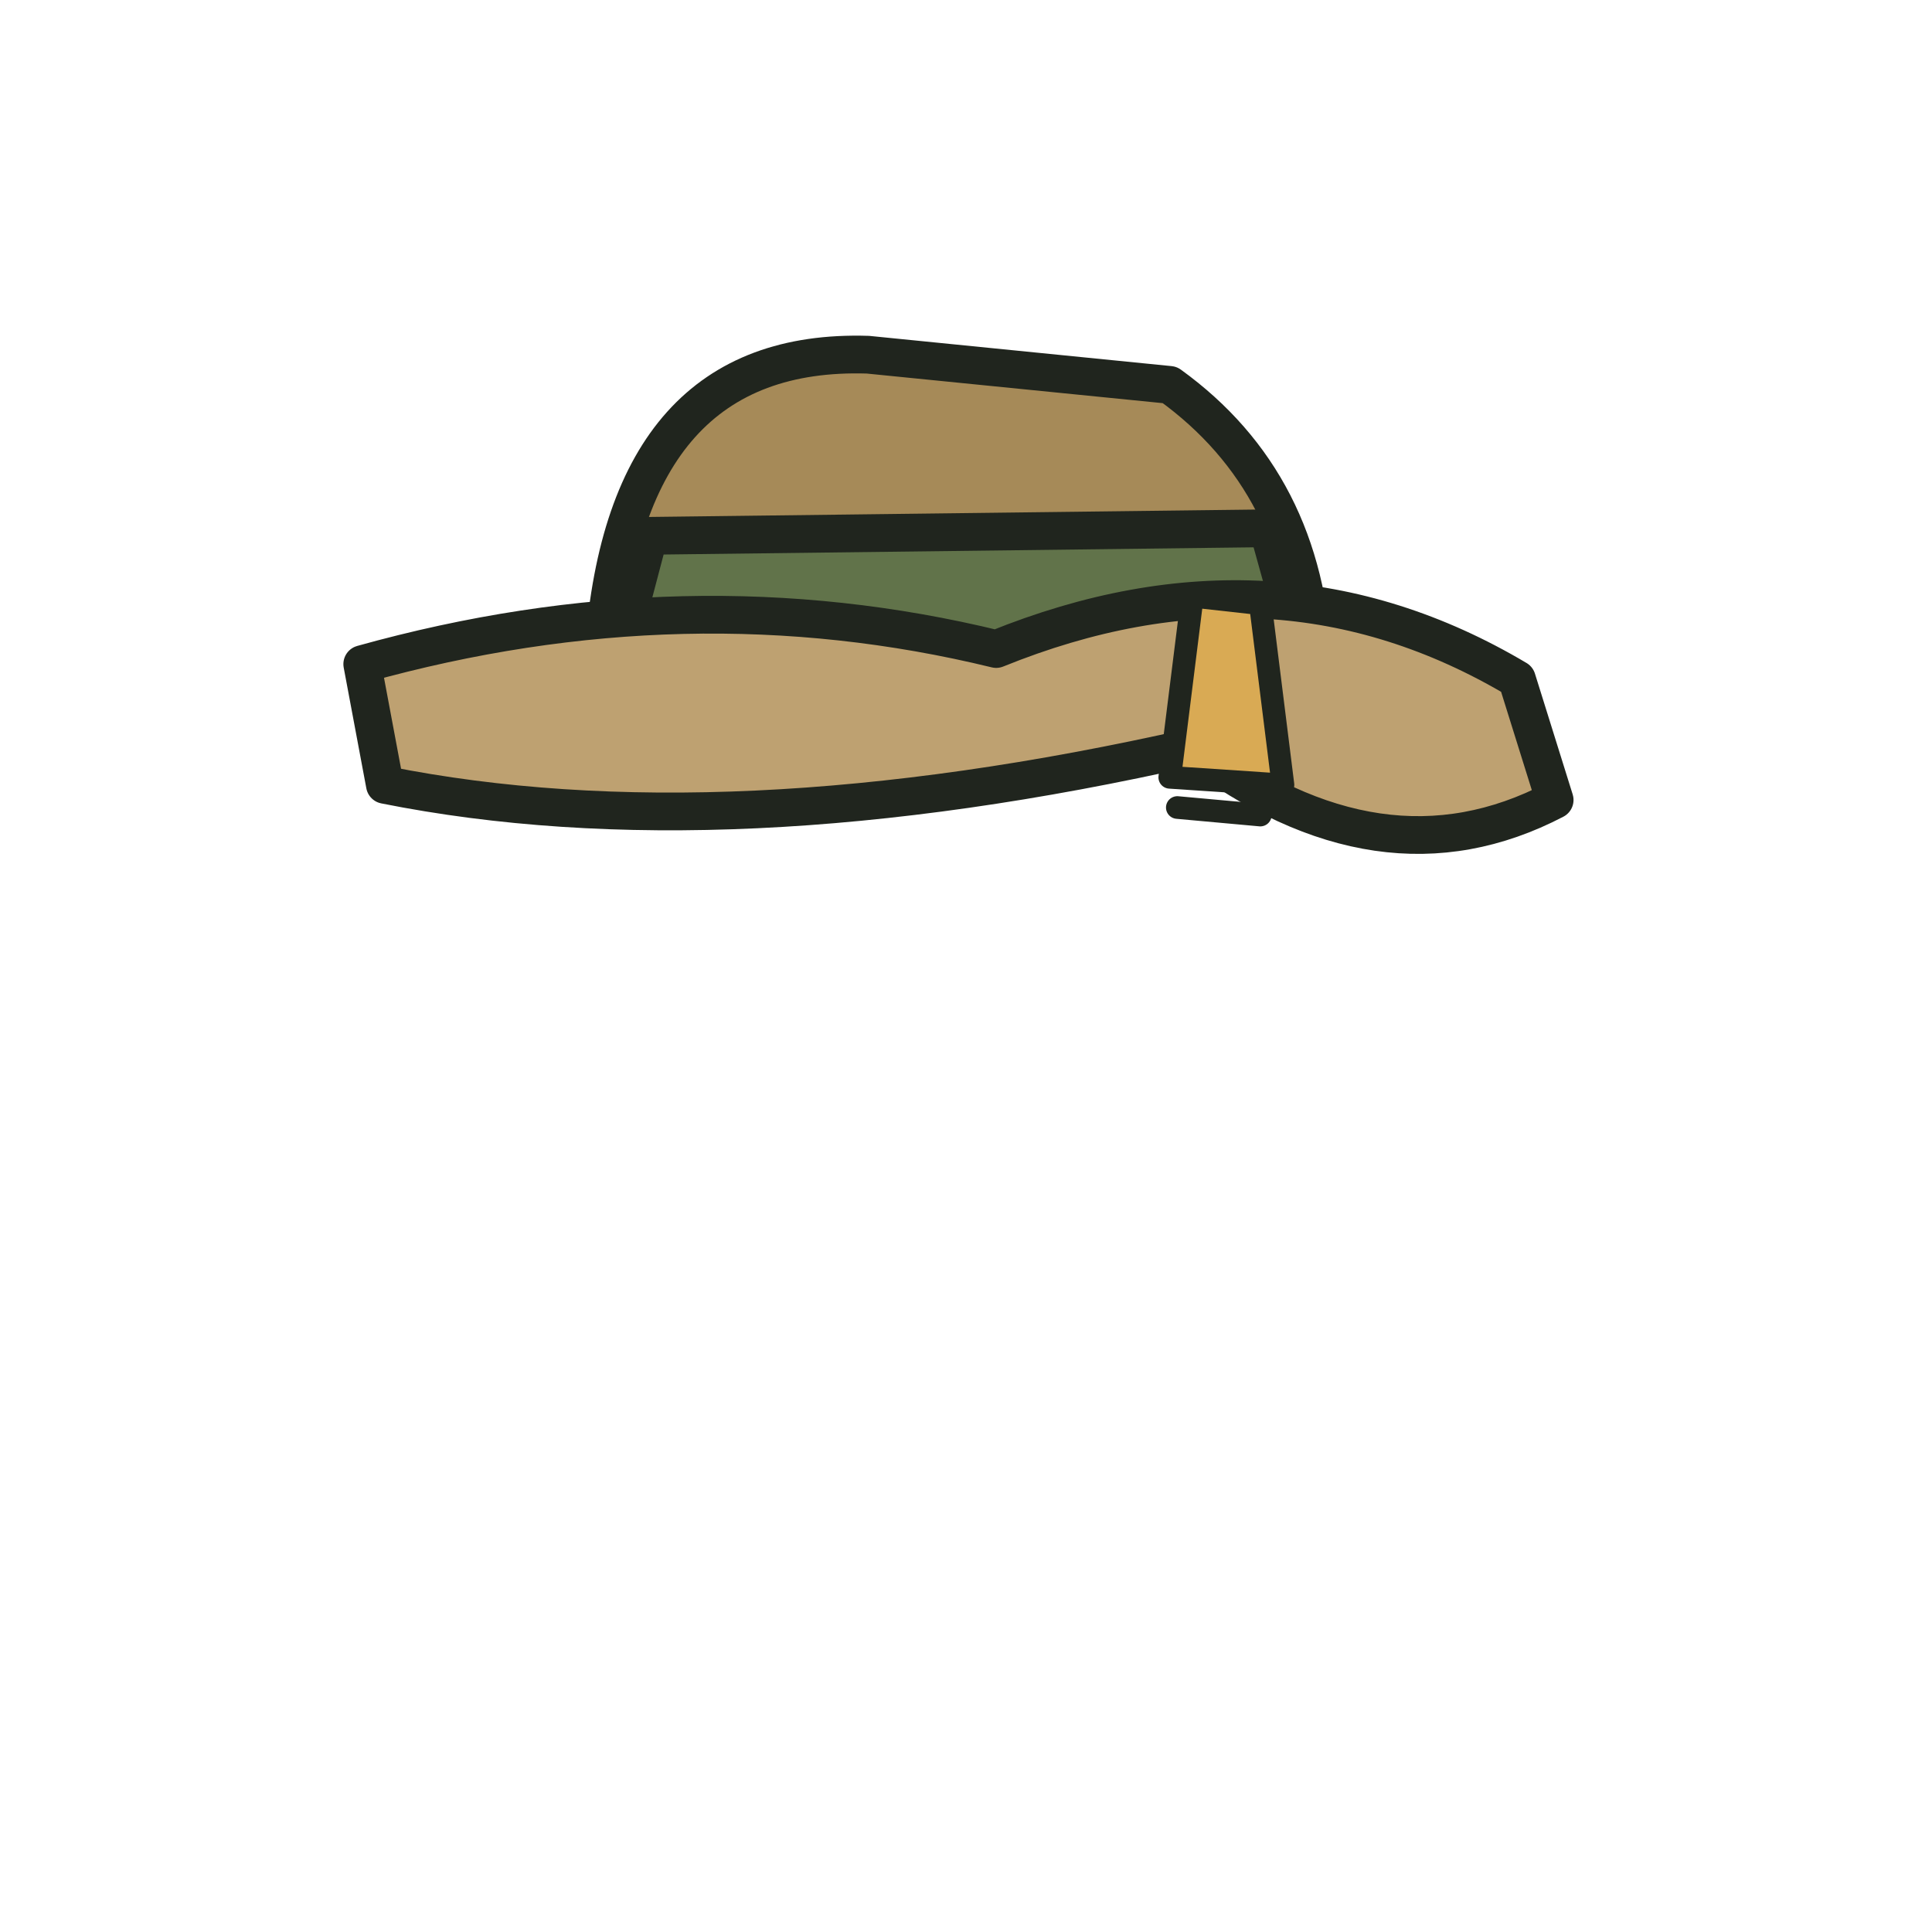
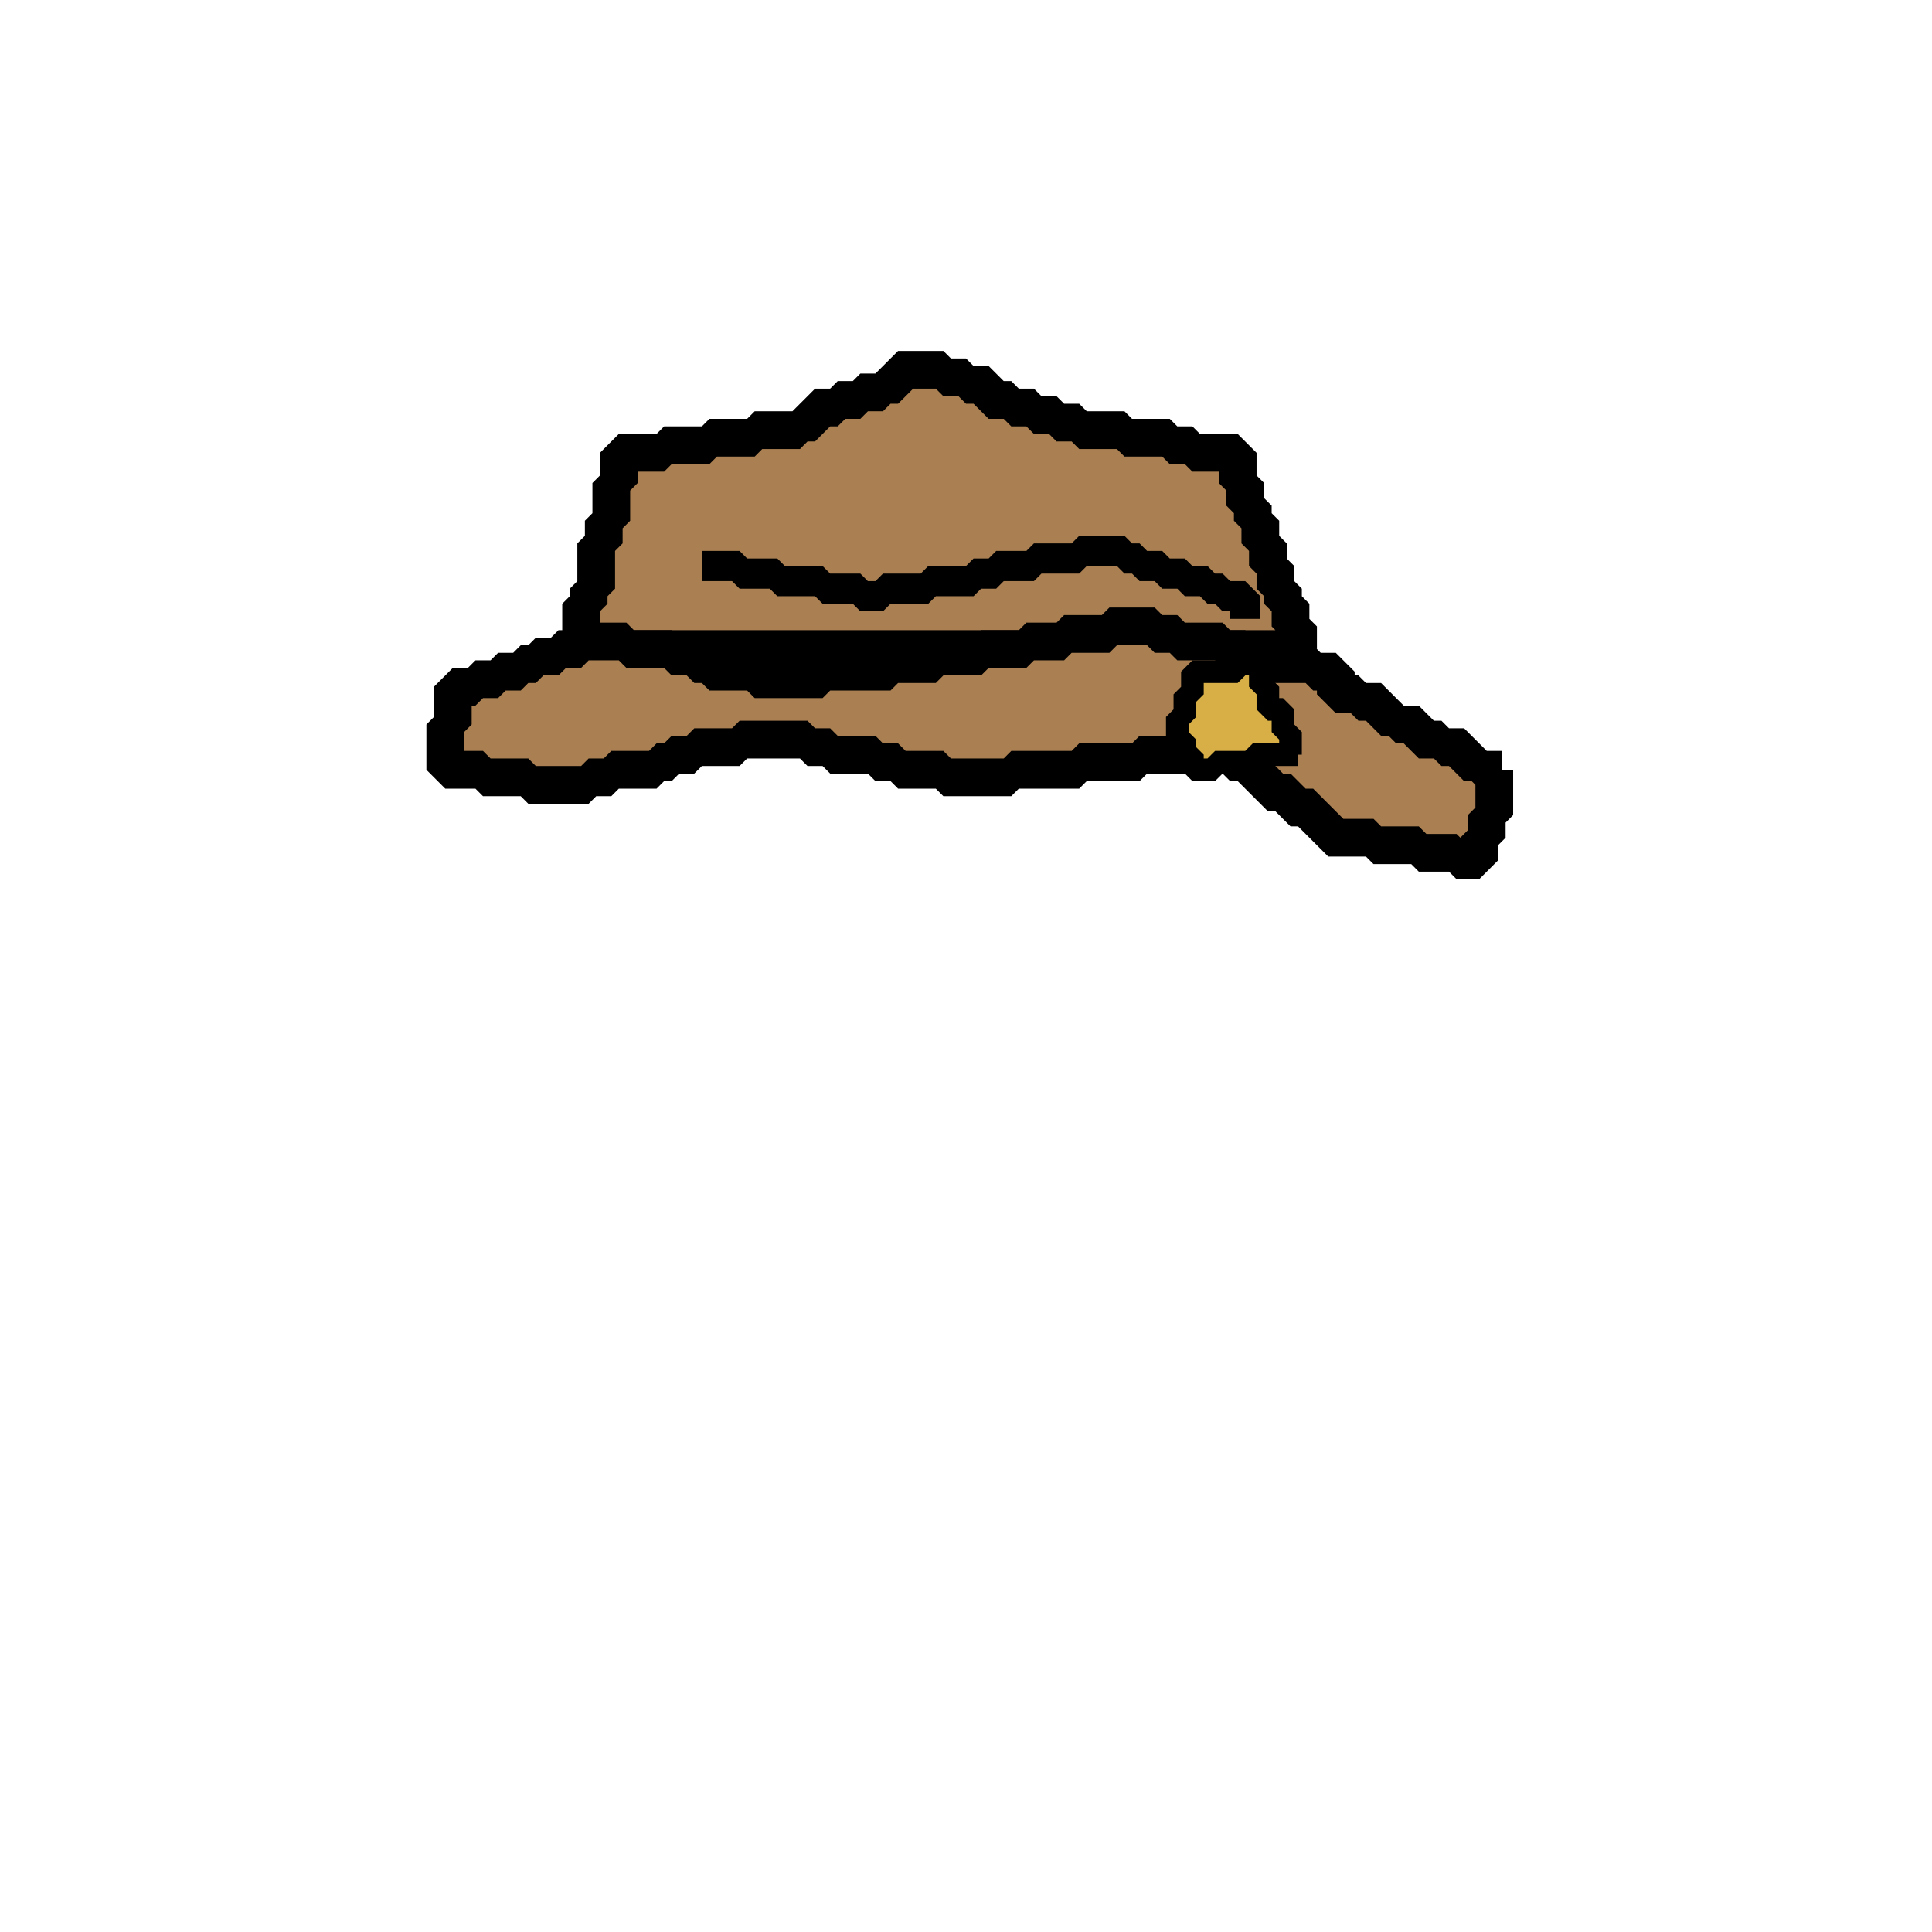
<svg xmlns="http://www.w3.org/2000/svg" width="256" height="256" viewBox="0 0 256 256">
-   <g stroke="#20251e" stroke-width="5" stroke-linecap="round" stroke-linejoin="round">
-     <path d="M80 86 Q83 46 115 47 L155 51 Q173 64 174 88Z" fill="#a68a58" />
-     <path d="M86 71 L168 70 L173 88 L81 90Z" fill="#61734a" />
-     <path d="M48 88 Q91 76 132 86 Q169 71 201 90 L206 106 Q183 118 158 99 Q96 113 51 104Z" fill="#bea171" />
-     <path d="M158 79 L155 103 L170 104 L167 80Z" fill="#d9aa54" stroke-width="3" />
-     <path d="M156 107 L167 108" stroke-width="3" />
-   </g>
+   <path d="M76 86H77V83H77V80H78V78H79V75H79V72H80V69H81V67H81V64H82V61V60H85V60H88V59H91V59H94V58H97V58H100V57H103H106V56H108V54H111V53H114V52H117V51H119V49H122V48V49H125V50H128V51H131V53H134V54H137V55H140V56H143V57H146H149V58H152V58H155V59H158V60H161V60H164V61V64H165V67H166V69H167V72H168V75H169V78H170V80H171V83H172V86H173H170V86H167V86H164V86H161V86H158V86H155V86H152V86H149V86H147V86H144V86H141V86H138V86H135V86H132V86H129V86H126V86H123V86H120V86H117V86H114V86H111V86H108V86H105V86H102V86H100V86H97V86H94V86H91V86H88V86H85V86H82V86H79V86H76V86Z" fill="#aa8052" stroke="#000" stroke-width="5" stroke-linejoin="bevel" stroke-linecap="square" />
+   <path d="M60 91H63V90H66V89H69V88H71V87H74V86H77V85H80V84V85H83V86H86V86H89V87H92V88H94V89H97V89H100V90H103H106V90H109V89H112V89H115V89H118V88H121V88H124V87H127V87V87H130V86H133V86H136V85H139V85H141V84H144V84H147V83H150H153V84H156V85H159V85H162V86H165V87H168V88H171V88H174V89H177V90V92H180V93H183V95H185V96H188V98H191V99H194V101H196V102H199H198V105H198V108H197V111H196V114V114H193V113H190V113H188V112H185V112H182V111H179H176V109H174V107H171V105H168V103H166V101H163V99V99H160V100H157V100H154V100H151V101H148V101H146V101H143V102H140V102H137V102H134V103H131V103H128H125V102H122V102H119V101H116V100H113V100H110V99H107V98H104V98H101V97V98H98V99H95V99H92V100H89V101H87V102H84V102H81V103H78V104H75H72V104H70V103H67V103H64V102H62V102H59V101V99H59V96H60V94H60V91H60Z" fill="#aa8052" stroke="#000" stroke-width="5" stroke-linejoin="bevel" stroke-linecap="square" />
+   <path d="M95 75H98V76H101V76H103V77H106V77H109V78H112V78H114V79H117V79V78H120V78H123V77H126V77H129V76H132V75H134V75H137V74H140V74H143V73H146H149V74H151V75H154V76H157V77H160V78H162V79H165V80" fill="none" stroke="#000" stroke-width="4" stroke-linejoin="bevel" stroke-linecap="square" />
+   <path d="M158 89H161V89H164V88H167V88V91H168V94H170V97H171V100H172H169V100H166V101H164V101H161V102H158V102V100H157V98H155H156V95H157V92H158V89Z" fill="#d7af46" stroke="#000" stroke-width="3" stroke-linejoin="bevel" stroke-linecap="square" />
</svg>
